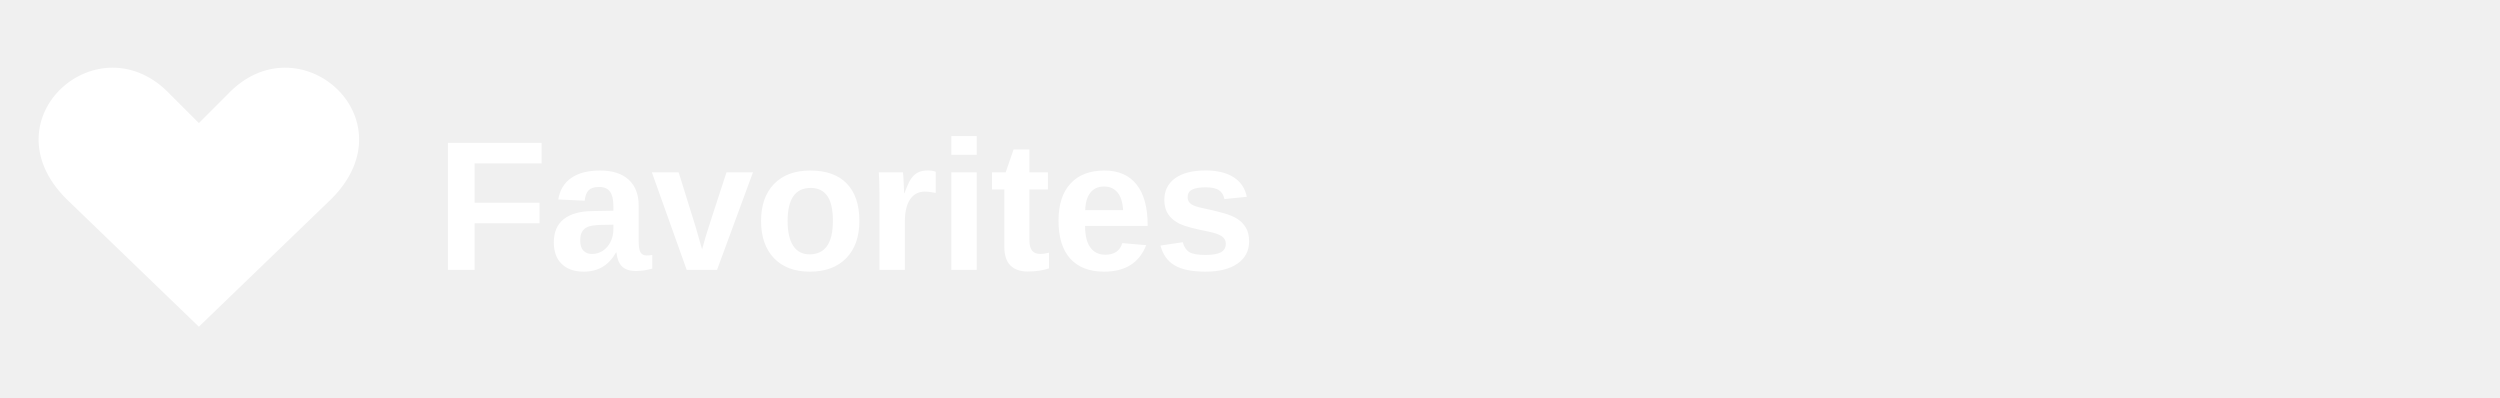
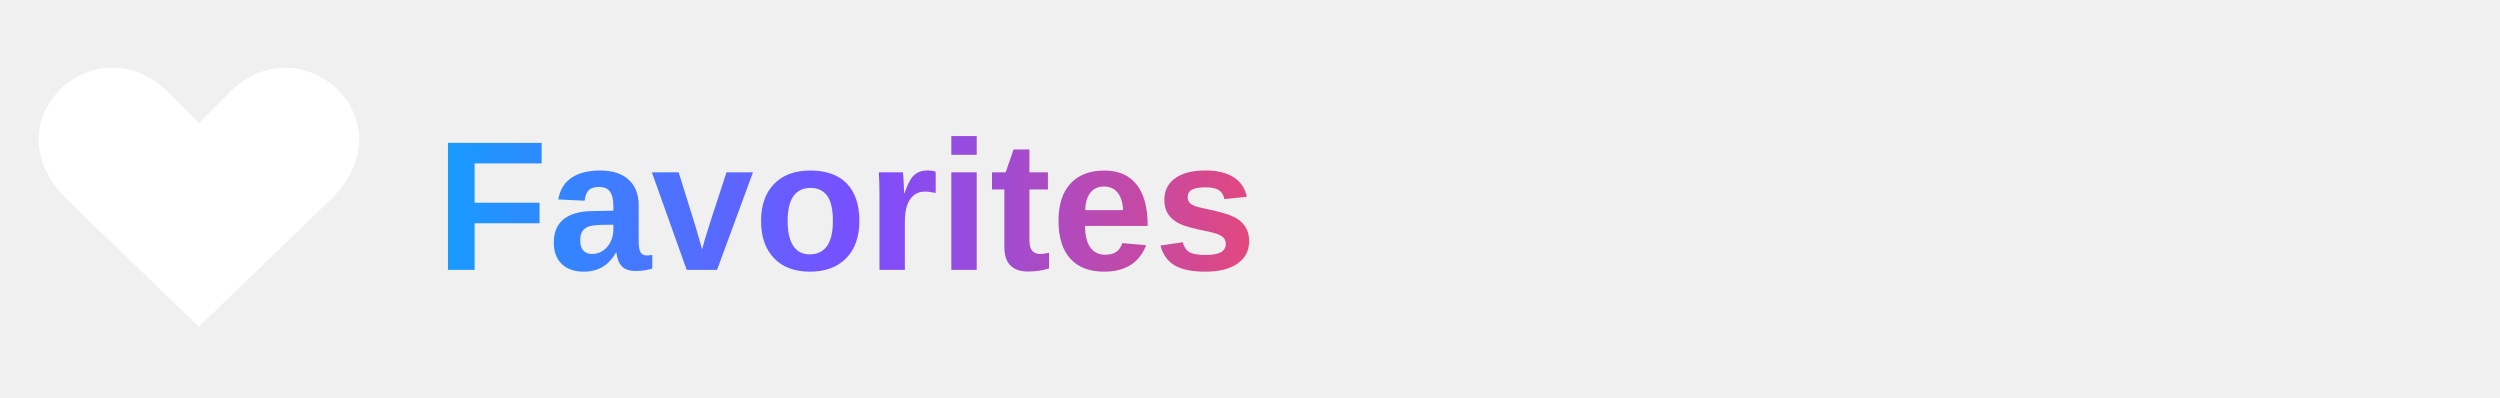
<svg xmlns="http://www.w3.org/2000/svg" width="528" height="84" viewBox="0 0 528 84">
+   <defs>
+     <linearGradient id="label" x1="92" y1="0" x2="360" y2="0" gradientUnits="userSpaceOnUse">
+       <stop stop-color="#159dff" />
+       <stop offset=".34" stop-color="#7c4dff" />
+       <stop offset=".68" stop-color="#ef476f" />
+       <stop offset="1" stop-color="#ffd166" />
+     </linearGradient>
+   </defs>
  <path fill="#fff" d="M42 69 14 42C-3 25 21 4 36 20l6 6 6-6c15-16 39 5 22 22Z" />
-   <text x="92" y="57" fill="#fff" font-family="Liberation Sans, sans-serif" font-size="39" font-weight="700">Favorites</text>
+   <text x="92" y="57" fill="url(#label)" font-family="Liberation Sans, sans-serif" font-size="39" font-weight="700">Favorites</text>
</svg>
